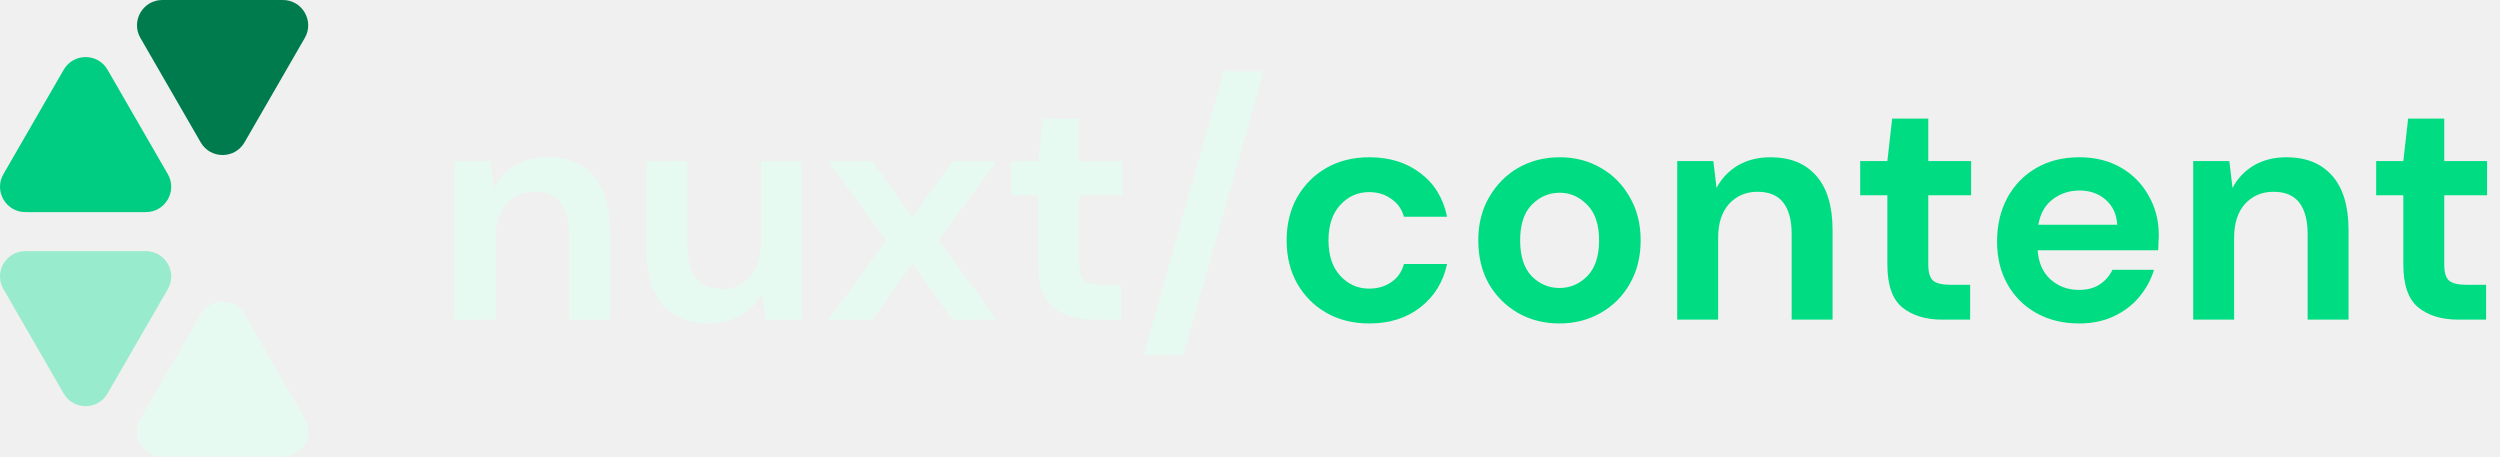
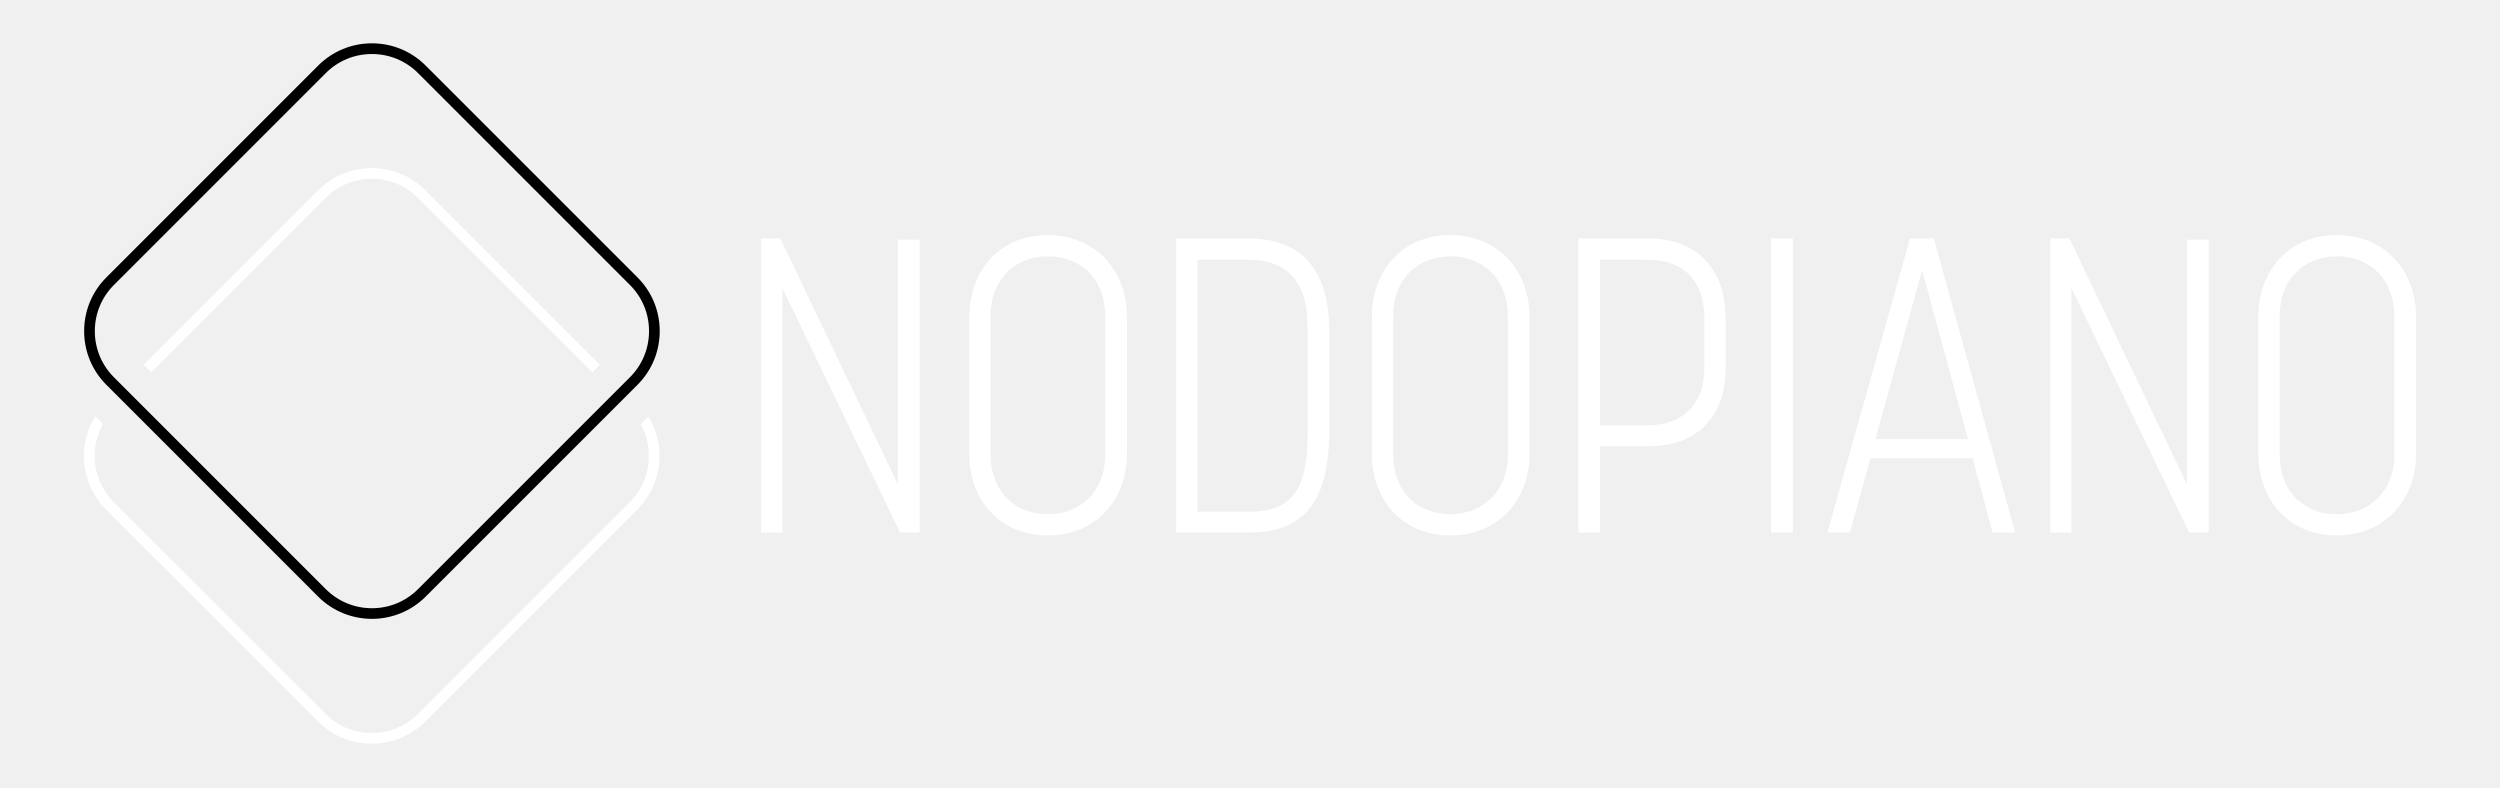
- <svg xmlns="http://www.w3.org/2000/svg" width="219" height="40" viewBox="0 0 219 40" fill="none">
-   <g clip-path="url(#clip0)">
-     <path d="M14.7 15.254C15.553 16.732 14.486 18.58 12.78 18.58H2.22C0.514 18.58 -0.553 16.732 0.3 15.254L5.58 6.109C6.433 4.63 8.567 4.63 9.42 6.109L14.7 15.254Z" fill="#00CD81" />
-     <path d="M17.58 27.529C18.433 26.05 20.567 26.05 21.42 27.529L26.7 36.673C27.553 38.151 26.486 39.999 24.78 39.999H14.22C12.514 39.999 11.447 38.151 12.3 36.673L17.58 27.529Z" fill="#E6FAF2" />
-     <path d="M21.42 12.47C20.567 13.948 18.433 13.948 17.58 12.47L12.3 3.325C11.447 1.847 12.514 0 14.22 0H24.78C26.486 0 27.553 1.847 26.7 3.325L21.42 12.47Z" fill="#007B4D" />
-     <path d="M12.78 22C14.486 22 15.553 23.848 14.7 25.326L9.42 34.471C8.567 35.95 6.433 35.95 5.58 34.471L0.3 25.326C-0.553 23.848 0.514 22 2.22 22H12.78Z" fill="#99EBCD" />
-     <path d="M39.82 28V14.112H42.984L43.264 16.464C43.693 15.643 44.309 14.989 45.112 14.504C45.933 14.019 46.895 13.776 47.996 13.776C49.713 13.776 51.048 14.317 52 15.4C52.952 16.483 53.428 18.069 53.428 20.16V28H49.844V20.496C49.844 19.301 49.601 18.387 49.116 17.752C48.631 17.117 47.875 16.8 46.848 16.8C45.84 16.8 45.009 17.155 44.356 17.864C43.721 18.573 43.404 19.563 43.404 20.832V28H39.82ZM70.239 14.112V28H67.075L66.795 25.648C66.366 26.469 65.74 27.123 64.919 27.608C64.117 28.093 63.164 28.336 62.063 28.336C60.346 28.336 59.011 27.795 58.059 26.712C57.107 25.629 56.631 24.043 56.631 21.952V14.112H60.215V21.616C60.215 22.811 60.458 23.725 60.943 24.36C61.428 24.995 62.184 25.312 63.211 25.312C64.219 25.312 65.04 24.957 65.675 24.248C66.329 23.539 66.655 22.549 66.655 21.28V14.112H70.239ZM72.574 28L77.614 21.056L72.574 14.112H76.41L79.938 19.04L83.438 14.112H87.302L82.234 21.056L87.302 28H83.438L79.938 23.072L76.41 28H72.574ZM95.774 28C94.318 28 93.151 27.645 92.274 26.936C91.396 26.227 90.958 24.967 90.958 23.156V17.108H88.578V14.112H90.958L91.378 10.388H94.542V14.112H98.294V17.108H94.542V23.184C94.542 23.856 94.682 24.323 94.962 24.584C95.26 24.827 95.764 24.948 96.474 24.948H98.21V28H95.774ZM100.195 31.108L107.195 6.244H110.695L103.667 31.108H100.195Z" fill="#E6FAF2" />
-     <path d="M119.96 28.336C118.541 28.336 117.291 28.028 116.208 27.412C115.125 26.796 114.267 25.937 113.632 24.836C113.016 23.735 112.708 22.475 112.708 21.056C112.708 19.637 113.016 18.377 113.632 17.276C114.267 16.175 115.125 15.316 116.208 14.7C117.291 14.084 118.541 13.776 119.96 13.776C121.733 13.776 123.227 14.243 124.44 15.176C125.653 16.091 126.428 17.36 126.764 18.984H122.984C122.797 18.312 122.424 17.789 121.864 17.416C121.323 17.024 120.679 16.828 119.932 16.828C118.943 16.828 118.103 17.201 117.412 17.948C116.721 18.695 116.376 19.731 116.376 21.056C116.376 22.381 116.721 23.417 117.412 24.164C118.103 24.911 118.943 25.284 119.932 25.284C120.679 25.284 121.323 25.097 121.864 24.724C122.424 24.351 122.797 23.819 122.984 23.128H126.764C126.428 24.696 125.653 25.956 124.44 26.908C123.227 27.86 121.733 28.336 119.96 28.336ZM136.609 28.336C135.265 28.336 134.052 28.028 132.969 27.412C131.905 26.796 131.056 25.947 130.421 24.864C129.805 23.763 129.497 22.493 129.497 21.056C129.497 19.619 129.814 18.359 130.449 17.276C131.084 16.175 131.933 15.316 132.997 14.7C134.08 14.084 135.293 13.776 136.637 13.776C137.962 13.776 139.157 14.084 140.221 14.7C141.304 15.316 142.153 16.175 142.769 17.276C143.404 18.359 143.721 19.619 143.721 21.056C143.721 22.493 143.404 23.763 142.769 24.864C142.153 25.947 141.304 26.796 140.221 27.412C139.138 28.028 137.934 28.336 136.609 28.336ZM136.609 25.228C137.542 25.228 138.354 24.883 139.045 24.192C139.736 23.483 140.081 22.437 140.081 21.056C140.081 19.675 139.736 18.639 139.045 17.948C138.354 17.239 137.552 16.884 136.637 16.884C135.685 16.884 134.864 17.239 134.173 17.948C133.501 18.639 133.165 19.675 133.165 21.056C133.165 22.437 133.501 23.483 134.173 24.192C134.864 24.883 135.676 25.228 136.609 25.228ZM146.925 28V14.112H150.089L150.369 16.464C150.799 15.643 151.415 14.989 152.217 14.504C153.039 14.019 154 13.776 155.101 13.776C156.819 13.776 158.153 14.317 159.105 15.4C160.057 16.483 160.533 18.069 160.533 20.16V28H156.949V20.496C156.949 19.301 156.707 18.387 156.221 17.752C155.736 17.117 154.98 16.8 153.953 16.8C152.945 16.8 152.115 17.155 151.461 17.864C150.827 18.573 150.509 19.563 150.509 20.832V28H146.925ZM170.149 28C168.693 28 167.526 27.645 166.649 26.936C165.771 26.227 165.333 24.967 165.333 23.156V17.108H162.953V14.112H165.333L165.753 10.388H168.917V14.112H172.669V17.108H168.917V23.184C168.917 23.856 169.057 24.323 169.337 24.584C169.635 24.827 170.139 24.948 170.849 24.948H172.585V28H170.149ZM182.138 28.336C180.738 28.336 179.497 28.037 178.414 27.44C177.332 26.843 176.482 26.003 175.866 24.92C175.25 23.837 174.942 22.587 174.942 21.168C174.942 19.731 175.241 18.452 175.838 17.332C176.454 16.212 177.294 15.344 178.358 14.728C179.441 14.093 180.71 13.776 182.166 13.776C183.529 13.776 184.733 14.075 185.778 14.672C186.824 15.269 187.636 16.091 188.214 17.136C188.812 18.163 189.11 19.311 189.11 20.58C189.11 20.785 189.101 21 189.082 21.224C189.082 21.448 189.073 21.681 189.054 21.924H178.498C178.573 23.007 178.946 23.856 179.618 24.472C180.309 25.088 181.14 25.396 182.11 25.396C182.838 25.396 183.445 25.237 183.93 24.92C184.434 24.584 184.808 24.155 185.05 23.632H188.69C188.429 24.509 187.99 25.312 187.374 26.04C186.777 26.749 186.03 27.309 185.134 27.72C184.257 28.131 183.258 28.336 182.138 28.336ZM182.166 16.688C181.289 16.688 180.514 16.94 179.842 17.444C179.17 17.929 178.741 18.676 178.554 19.684H185.47C185.414 18.769 185.078 18.041 184.462 17.5C183.846 16.959 183.081 16.688 182.166 16.688ZM192.125 28V14.112H195.289L195.569 16.464C195.998 15.643 196.614 14.989 197.417 14.504C198.238 14.019 199.199 13.776 200.301 13.776C202.018 13.776 203.353 14.317 204.305 15.4C205.257 16.483 205.733 18.069 205.733 20.16V28H202.149V20.496C202.149 19.301 201.906 18.387 201.421 17.752C200.935 17.117 200.179 16.8 199.153 16.8C198.145 16.8 197.314 17.155 196.661 17.864C196.026 18.573 195.709 19.563 195.709 20.832V28H192.125ZM215.348 28C213.892 28 212.725 27.645 211.848 26.936C210.971 26.227 210.532 24.967 210.532 23.156V17.108H208.152V14.112H210.532L210.952 10.388H214.116V14.112H217.868V17.108H214.116V23.184C214.116 23.856 214.256 24.323 214.536 24.584C214.835 24.827 215.339 24.948 216.048 24.948H217.784V28H215.348Z" fill="#00DC81" />
+ <svg xmlns="http://www.w3.org/2000/svg" id="svg28" xml:space="preserve" enable-backgrounfill="inherit" viewBox="0 0 270 85" height="85" width="270" y="0px" x="0px" d="new 0 0 300 90.722" fill="currentColor" version="1.1">
+   <g transform="translate(0,-5.722001)" id="g20" class="logo_horz__lettering" fill="#fff">
  </g>
-   <defs>
-     <clipPath id="clip0">
-       <rect width="219" height="40" fill="white" />
-     </clipPath>
-   </defs>
+   <g transform="translate(-7.664,4.685501)" id="g862" fill="currentColor">
+     <path transform="translate(0,-5.722001)" fill="white" d="M 104.869,58.549 92.163,32.148 V 58.549 H 89.865 V 26.786 h 2.073 l 12.706,26.583 V 26.922 h 2.343 v 31.627 z" id="path2" />
+     <path transform="translate(0,-5.722001)" fill="white" d="M 112.348,50.035 V 35.301 c 0,-5.226 3.469,-8.875 8.47,-8.875 5,0 8.56,3.649 8.56,8.875 v 14.733 c 0,5.181 -3.56,8.831 -8.56,8.831 -5.001,10e-4 -8.47,-3.65 -8.47,-8.83 z m 14.688,0.046 V 35.212 c 0,-4.011 -2.614,-6.489 -6.218,-6.489 -3.469,0 -6.172,2.389 -6.172,6.489 v 14.869 c 0,4.055 2.613,6.487 6.172,6.487 3.47,0 6.218,-2.388 6.218,-6.487 z" id="path4" />
+     <path transform="translate(0,-5.722001)" fill="white" d="m 142.49,26.786 c 5.722,0 8.74,3.379 8.74,10.047 v 10.679 c 0,7.884 -2.839,11.037 -8.695,11.037 h -7.84 V 26.786 h 5.812 z m 0,2.298 h -5.497 v 27.213 h 5.497 c 4.775,0 6.397,-2.434 6.397,-8.426 V 36.383 c 0,-5.182 -2.478,-7.299 -6.397,-7.299 z" id="path6" />
+     <path transform="translate(0,-5.722001)" fill="white" d="M 155.826,50.035 V 35.301 c 0,-5.226 3.469,-8.875 8.471,-8.875 5,0 8.56,3.649 8.56,8.875 v 14.733 c 0,5.181 -3.56,8.831 -8.56,8.831 -5.002,10e-4 -8.471,-3.65 -8.471,-8.83 z m 14.688,0.046 V 35.212 c 0,-4.011 -2.613,-6.489 -6.217,-6.489 -3.471,0 -6.173,2.389 -6.173,6.489 v 14.869 c 0,4.055 2.613,6.487 6.173,6.487 3.469,0 6.217,-2.388 6.217,-6.487 z" id="path8" />
+     <path transform="translate(0,-5.722001)" fill="white" d="m 180.471,49.224 v 9.325 h -2.342 V 26.786 h 7.568 c 5.046,0 8.335,3.109 8.335,8.696 v 5.226 c 0,5.587 -3.289,8.517 -8.335,8.517 h -5.226 z m 0,-2.254 h 5.047 c 3.694,0 6.218,-2.026 6.218,-6.263 v -5.226 c 0,-4.505 -2.568,-6.397 -6.218,-6.397 h -5.047 z" id="path10" />
+     <path transform="translate(0,-5.722001)" fill="white" d="m 201.286,26.786 v 31.763 h -2.343 V 26.786 Z" id="path12" />
+     <path transform="translate(0,-5.722001)" fill="white" d="m 220.704,50.53 h -11.038 l -2.208,8.02 h -2.433 l 8.921,-31.763 h 2.568 l 8.785,31.763 h -2.433 z m -10.497,-2.072 h 10.002 L 215.253,30.21 Z" id="path14" />
+     <path transform="translate(0,-5.722001)" fill="white" d="M 244.088,58.549 231.382,32.148 v 26.401 h -2.297 V 26.786 h 2.072 l 12.705,26.583 V 26.922 h 2.343 v 31.627 z" id="path16" />
+     <path transform="translate(0,-5.722001)" fill="white" d="M 251.566,50.035 V 35.301 c 0,-5.226 3.47,-8.875 8.471,-8.875 5.001,0 8.561,3.649 8.561,8.875 v 14.733 c 0,5.181 -3.56,8.831 -8.561,8.831 -5.001,0 -8.471,-3.65 -8.471,-8.83 z m 14.689,0.046 V 35.212 c 0,-4.011 -2.613,-6.489 -6.218,-6.489 -3.47,0 -6.172,2.389 -6.172,6.489 v 14.869 c 0,4.055 2.613,6.487 6.172,6.487 3.469,0 6.218,-2.388 6.218,-6.487 z" id="path18" />
+     <g id="g26" transform="translate(0,-5.722001)">
+       <path fill="inherit" d="m 47.832,6.87 c -1.884,0 -3.655,0.733 -4.988,2.065 L 19.971,31.808 c -1.333,1.332 -2.066,3.104 -2.066,4.989 0,1.883 0.733,3.655 2.066,4.988 l 22.873,22.873 c 1.333,1.332 3.104,2.066 4.988,2.066 1.884,0 3.656,-0.734 4.987,-2.066 l 22.874,-22.873 0.409,0.407 -0.409,-0.407 c 1.333,-1.333 2.067,-3.104 2.067,-4.988 0,-1.885 -0.734,-3.657 -2.067,-4.989 L 52.819,8.935 C 51.488,7.603 49.716,6.87 47.832,6.87 m 0,61.003 c -2.102,0 -4.204,-0.801 -5.804,-2.399 L 19.155,42.6 c -1.55,-1.55 -2.404,-3.612 -2.404,-5.803 0,-2.194 0.854,-4.254 2.404,-5.805 L 42.028,8.119 c 1.55,-1.55 3.611,-2.404 5.804,-2.404 2.193,0 4.254,0.854 5.803,2.404 l 22.874,22.873 c 1.551,1.55 2.404,3.611 2.404,5.805 0,2.191 -0.853,4.253 -2.404,5.803 L 53.635,65.473 c -1.6,1.599 -3.701,2.4 -5.803,2.4" id="path22" style="fill-opacity:1" />
+       <path d="m 77.688,46.019 -0.836,0.836 c 0.585,1.033 0.891,2.202 0.885,3.421 0.006,1.885 -0.726,3.655 -2.06,4.989 L 52.803,78.139 c -1.334,1.334 -3.104,2.066 -4.989,2.061 -1.885,0.006 -3.651,-0.732 -4.983,-2.065 L 19.949,55.265 c -1.328,-1.339 -2.066,-3.104 -2.06,-4.989 0,-1.224 0.311,-2.411 0.896,-3.454 L 17.943,45.98 c -0.792,1.284 -1.213,2.754 -1.213,4.296 0.006,2.19 0.853,4.25 2.405,5.804 L 42.01,78.954 c 1.547,1.547 3.612,2.399 5.804,2.404 2.191,-0.005 4.257,-0.857 5.804,-2.404 L 76.492,56.08 c 2.727,-2.728 3.136,-6.908 1.196,-10.061 M 53.617,21.597 c -1.553,-1.553 -3.612,-2.399 -5.804,-2.405 -2.192,0.006 -4.251,0.853 -5.804,2.405 l -18.82,18.819 0.814,0.814 18.82,-18.82 c 1.334,-1.333 3.104,-2.066 4.99,-2.06 1.885,-0.006 3.655,0.727 4.989,2.06 l 18.831,18.832 0.813,-0.814 z" id="path24" style="fill:#fff" />
+     </g>
+   </g>
</svg>
